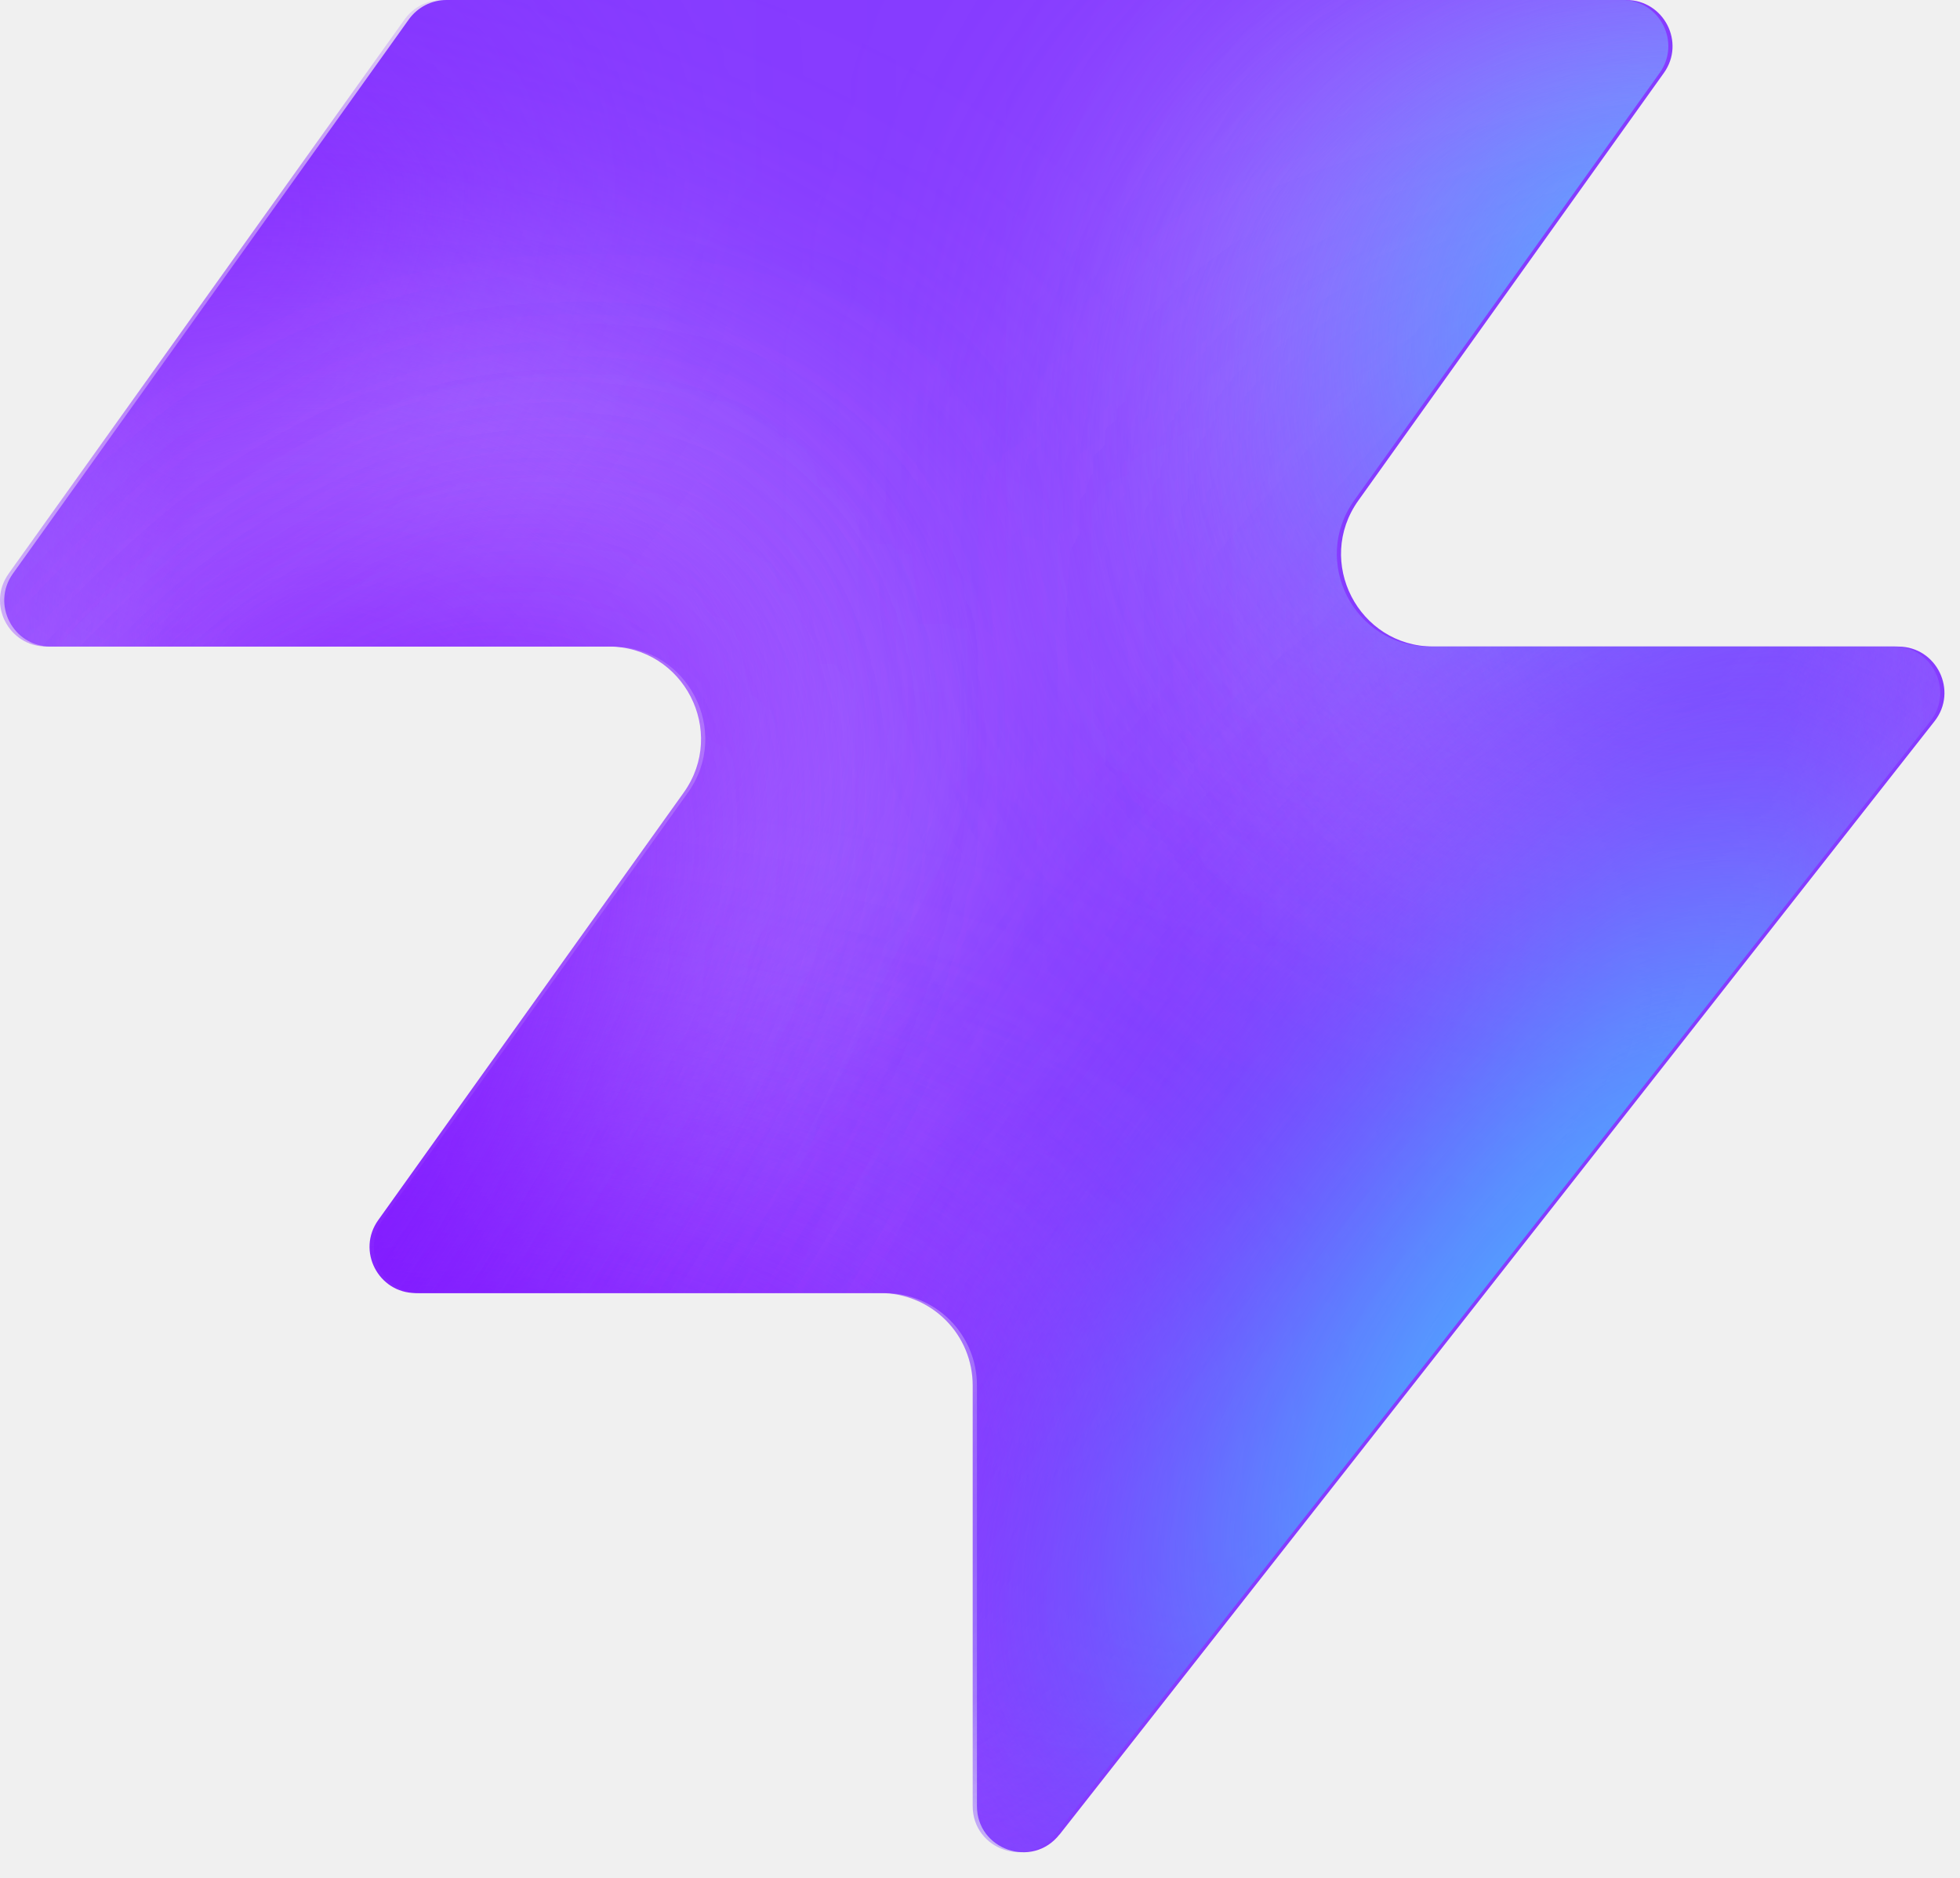
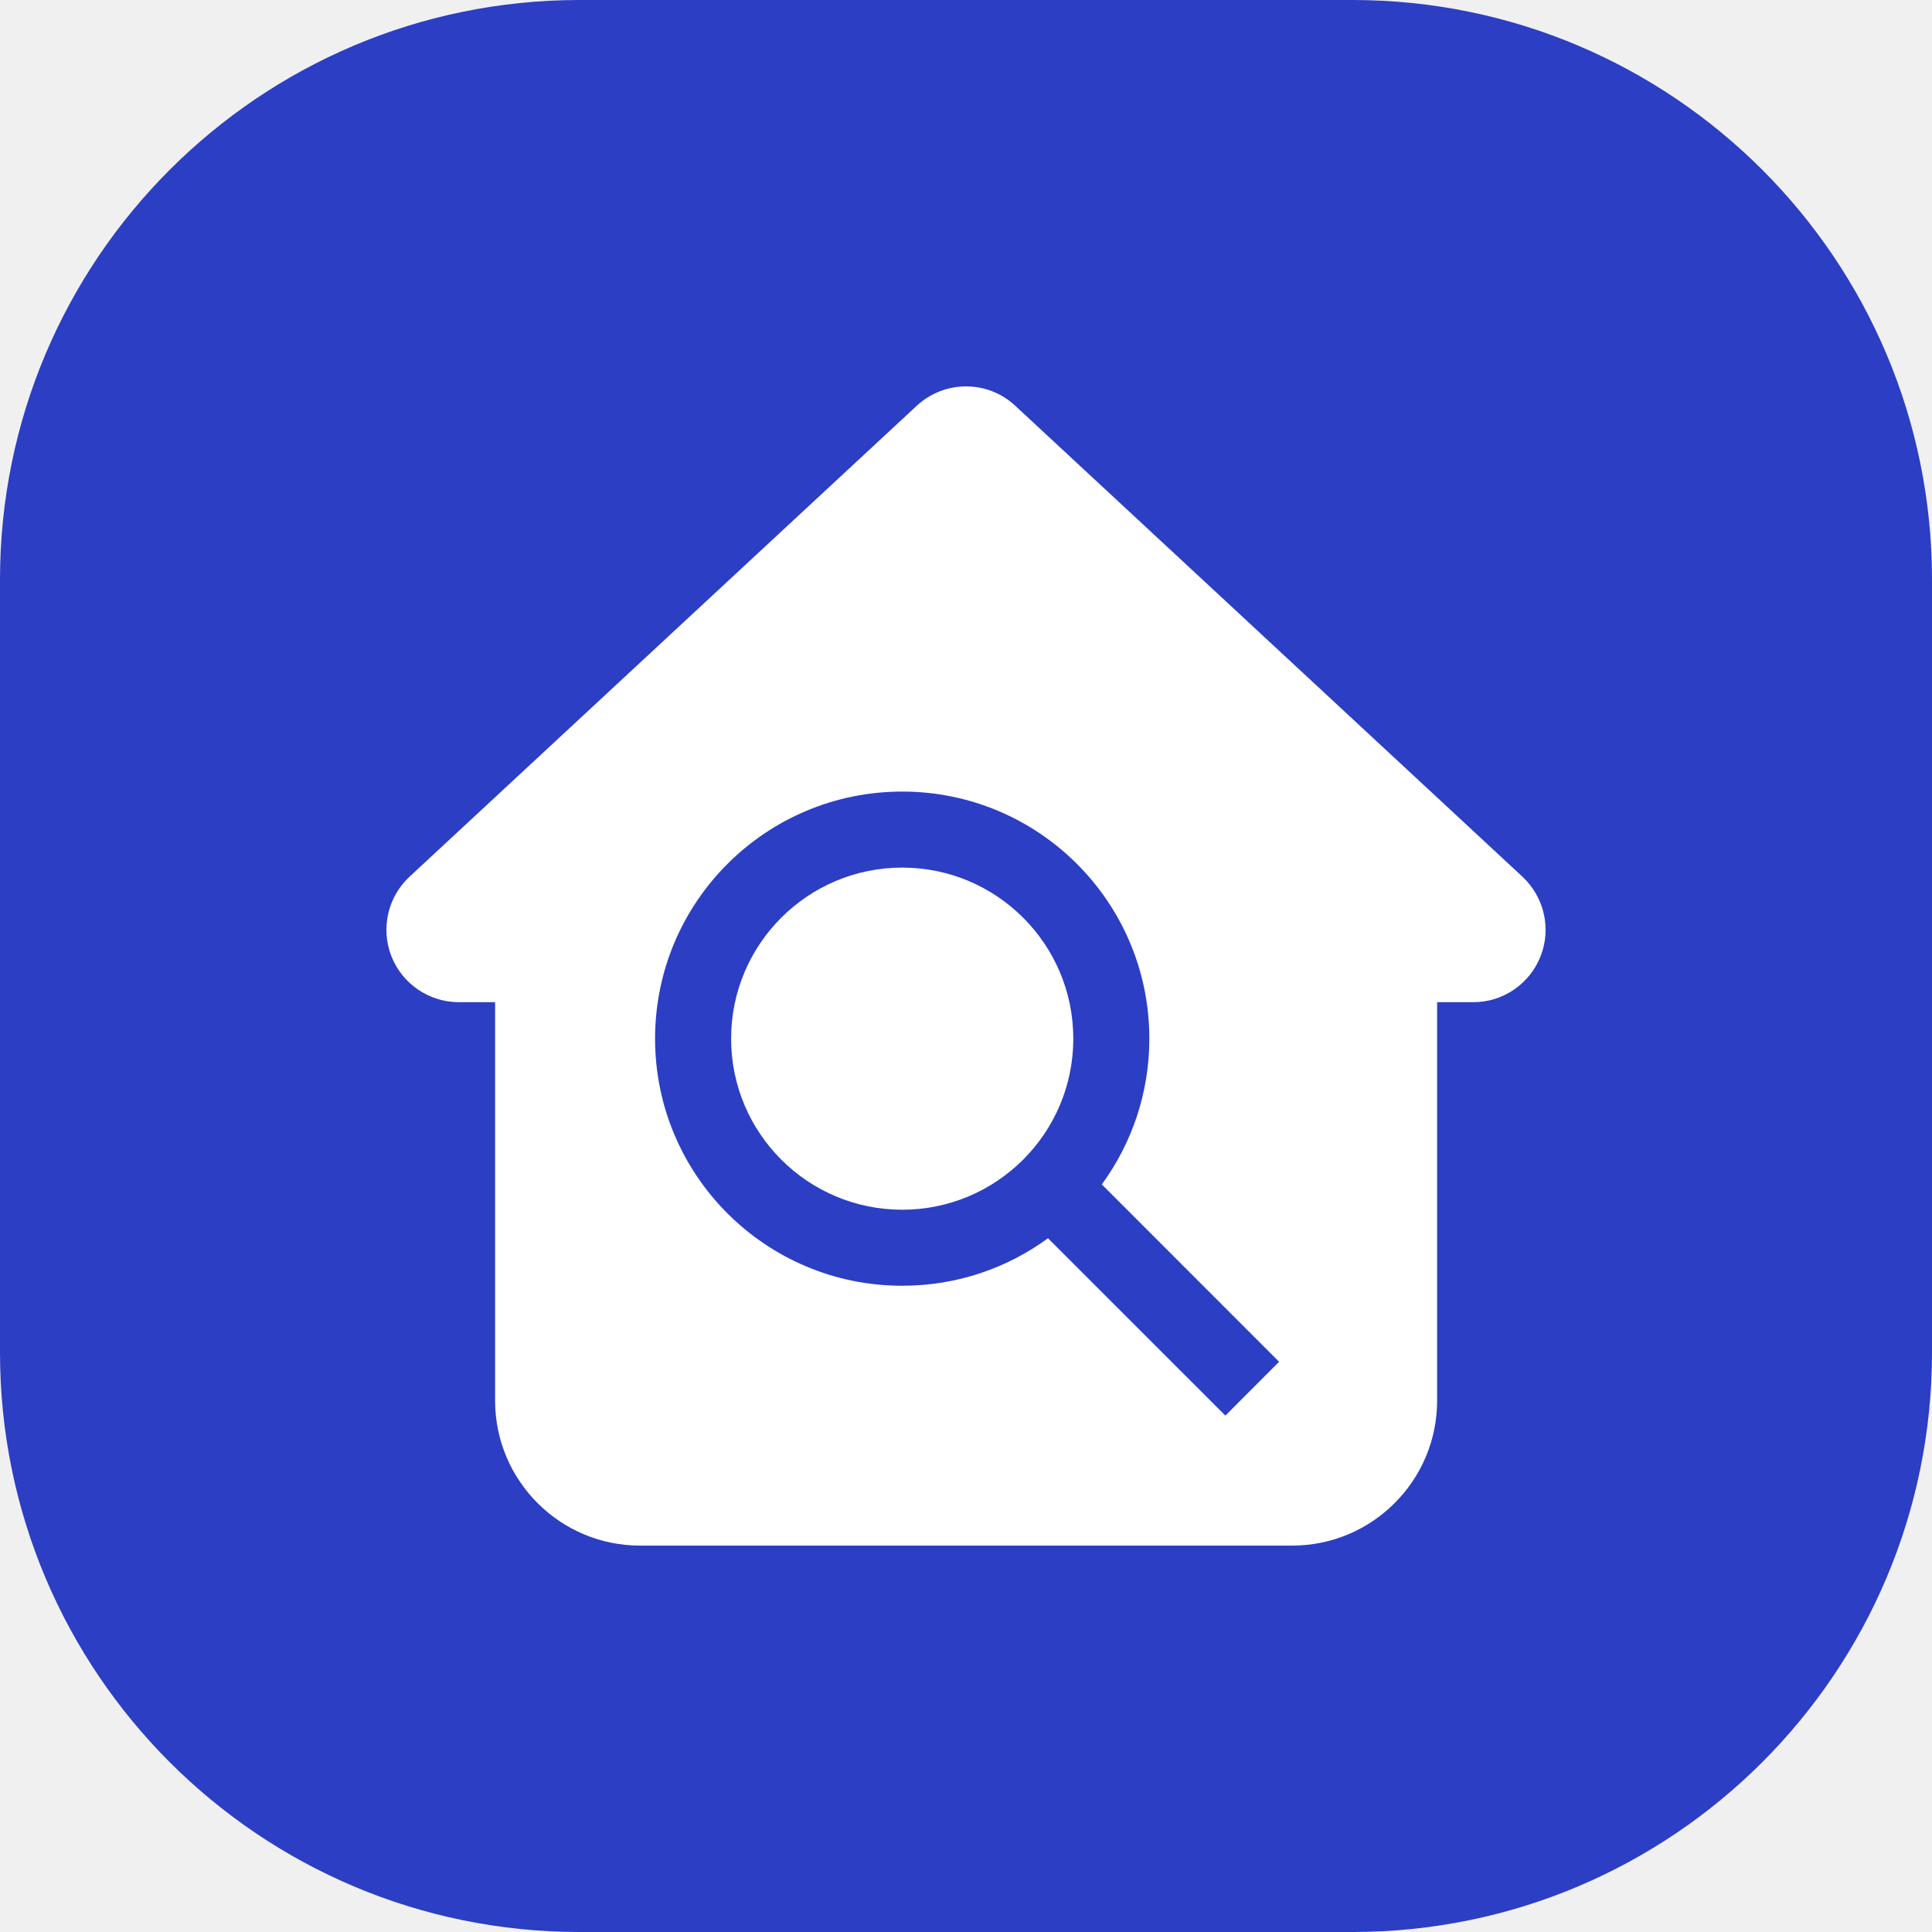
- <svg xmlns="http://www.w3.org/2000/svg" width="48" height="46" fill="none" viewBox="0 0 48 46">
-   <path fill="#863bff" d="M25.946 44.938c-.664.845-2.021.375-2.021-.698V33.937a2.26 2.26 0 0 0-2.262-2.262H10.287c-.92 0-1.456-1.04-.92-1.788l7.48-10.471c1.07-1.497 0-3.578-1.842-3.578H1.237c-.92 0-1.456-1.04-.92-1.788L10.013.474c.214-.297.556-.474.92-.474h28.894c.92 0 1.456 1.04.92 1.788l-7.48 10.471c-1.07 1.498 0 3.579 1.842 3.579h11.377c.943 0 1.473 1.088.89 1.83L25.947 44.94z" style="fill:#863bff;fill:color(display-p3 .525 .23 1);fill-opacity:1" />
-   <mask id="a" width="48" height="46" x="0" y="0" maskUnits="userSpaceOnUse" style="mask-type:alpha">
-     <path fill="#000" d="M25.842 44.938c-.664.844-2.021.375-2.021-.698V33.937a2.26 2.26 0 0 0-2.262-2.262H10.183c-.92 0-1.456-1.04-.92-1.788l7.48-10.471c1.07-1.498 0-3.579-1.842-3.579H1.133c-.92 0-1.456-1.04-.92-1.787L9.91.473c.214-.297.556-.474.92-.474h28.894c.92 0 1.456 1.04.92 1.788l-7.48 10.471c-1.07 1.498 0 3.578 1.842 3.578h11.377c.943 0 1.473 1.088.89 1.832L25.843 44.94z" style="fill:#000;fill-opacity:1" />
-   </mask>
-   <g mask="url(#a)">
-     <g filter="url(#b)">
-       <ellipse cx="5.508" cy="14.704" fill="#ede6ff" rx="5.508" ry="14.704" style="fill:#ede6ff;fill:color(display-p3 .927 .903 1);fill-opacity:1" transform="matrix(.00324 1 1 -.00324 -4.47 31.516)" />
-     </g>
-     <g filter="url(#c)">
-       <ellipse cx="10.399" cy="29.851" fill="#ede6ff" rx="10.399" ry="29.851" style="fill:#ede6ff;fill:color(display-p3 .927 .903 1);fill-opacity:1" transform="matrix(.00324 1 1 -.00324 -39.328 7.883)" />
-     </g>
-     <g filter="url(#d)">
-       <ellipse cx="5.508" cy="30.487" fill="#7e14ff" rx="5.508" ry="30.487" style="fill:#7e14ff;fill:color(display-p3 .492 .077 1);fill-opacity:1" transform="rotate(89.814 -25.913 -14.639)scale(1 -1)" />
-     </g>
-     <g filter="url(#e)">
-       <ellipse cx="5.508" cy="30.599" fill="#7e14ff" rx="5.508" ry="30.599" style="fill:#7e14ff;fill:color(display-p3 .492 .077 1);fill-opacity:1" transform="rotate(89.814 -32.644 -3.334)scale(1 -1)" />
-     </g>
-     <g filter="url(#f)">
-       <ellipse cx="5.508" cy="30.599" fill="#7e14ff" rx="5.508" ry="30.599" style="fill:#7e14ff;fill:color(display-p3 .492 .077 1);fill-opacity:1" transform="matrix(.00324 1 1 -.00324 -34.34 30.47)" />
-     </g>
-     <g filter="url(#g)">
-       <ellipse cx="14.072" cy="22.078" fill="#ede6ff" rx="14.072" ry="22.078" style="fill:#ede6ff;fill:color(display-p3 .927 .903 1);fill-opacity:1" transform="rotate(93.35 24.506 48.493)scale(-1 1)" />
-     </g>
-     <g filter="url(#h)">
-       <ellipse cx="3.47" cy="21.501" fill="#7e14ff" rx="3.47" ry="21.501" style="fill:#7e14ff;fill:color(display-p3 .492 .077 1);fill-opacity:1" transform="rotate(89.009 28.708 47.59)scale(-1 1)" />
-     </g>
-     <g filter="url(#i)">
-       <ellipse cx="3.47" cy="21.501" fill="#7e14ff" rx="3.47" ry="21.501" style="fill:#7e14ff;fill:color(display-p3 .492 .077 1);fill-opacity:1" transform="rotate(89.009 28.708 47.59)scale(-1 1)" />
-     </g>
-     <g filter="url(#j)">
-       <ellipse cx=".387" cy="8.972" fill="#7e14ff" rx="4.407" ry="29.108" style="fill:#7e14ff;fill:color(display-p3 .492 .077 1);fill-opacity:1" transform="rotate(39.51 .387 8.972)" />
-     </g>
-     <g filter="url(#k)">
-       <ellipse cx="47.523" cy="-6.092" fill="#7e14ff" rx="4.407" ry="29.108" style="fill:#7e14ff;fill:color(display-p3 .492 .077 1);fill-opacity:1" transform="rotate(37.892 47.523 -6.092)" />
-     </g>
-     <g filter="url(#l)">
-       <ellipse cx="41.412" cy="6.333" fill="#47bfff" rx="5.971" ry="9.665" style="fill:#47bfff;fill:color(display-p3 .28 .748 1);fill-opacity:1" transform="rotate(37.892 41.412 6.333)" />
-     </g>
-     <g filter="url(#m)">
-       <ellipse cx="-1.879" cy="38.332" fill="#7e14ff" rx="4.407" ry="29.108" style="fill:#7e14ff;fill:color(display-p3 .492 .077 1);fill-opacity:1" transform="rotate(37.892 -1.88 38.332)" />
-     </g>
-     <g filter="url(#n)">
-       <ellipse cx="-1.879" cy="38.332" fill="#7e14ff" rx="4.407" ry="29.108" style="fill:#7e14ff;fill:color(display-p3 .492 .077 1);fill-opacity:1" transform="rotate(37.892 -1.88 38.332)" />
-     </g>
-     <g filter="url(#o)">
-       <ellipse cx="35.651" cy="29.907" fill="#7e14ff" rx="4.407" ry="29.108" style="fill:#7e14ff;fill:color(display-p3 .492 .077 1);fill-opacity:1" transform="rotate(37.892 35.651 29.907)" />
-     </g>
-     <g filter="url(#p)">
-       <ellipse cx="38.418" cy="32.4" fill="#47bfff" rx="5.971" ry="15.297" style="fill:#47bfff;fill:color(display-p3 .28 .748 1);fill-opacity:1" transform="rotate(37.892 38.418 32.4)" />
-     </g>
-   </g>
-   <defs>
-     <filter id="b" width="60.045" height="41.654" x="-19.77" y="16.149" color-interpolation-filters="sRGB" filterUnits="userSpaceOnUse">
-       <feFlood flood-opacity="0" result="BackgroundImageFix" />
-       <feBlend in="SourceGraphic" in2="BackgroundImageFix" result="shape" />
-       <feGaussianBlur result="effect1_foregroundBlur_2002_17158" stdDeviation="7.659" />
-     </filter>
-     <filter id="c" width="90.34" height="51.437" x="-54.613" y="-7.533" color-interpolation-filters="sRGB" filterUnits="userSpaceOnUse">
-       <feFlood flood-opacity="0" result="BackgroundImageFix" />
-       <feBlend in="SourceGraphic" in2="BackgroundImageFix" result="shape" />
-       <feGaussianBlur result="effect1_foregroundBlur_2002_17158" stdDeviation="7.659" />
-     </filter>
-     <filter id="d" width="79.355" height="29.4" x="-49.64" y="2.03" color-interpolation-filters="sRGB" filterUnits="userSpaceOnUse">
-       <feFlood flood-opacity="0" result="BackgroundImageFix" />
-       <feBlend in="SourceGraphic" in2="BackgroundImageFix" result="shape" />
-       <feGaussianBlur result="effect1_foregroundBlur_2002_17158" stdDeviation="4.596" />
-     </filter>
-     <filter id="e" width="79.579" height="29.4" x="-45.045" y="20.029" color-interpolation-filters="sRGB" filterUnits="userSpaceOnUse">
-       <feFlood flood-opacity="0" result="BackgroundImageFix" />
-       <feBlend in="SourceGraphic" in2="BackgroundImageFix" result="shape" />
-       <feGaussianBlur result="effect1_foregroundBlur_2002_17158" stdDeviation="4.596" />
-     </filter>
-     <filter id="f" width="79.579" height="29.4" x="-43.513" y="21.178" color-interpolation-filters="sRGB" filterUnits="userSpaceOnUse">
-       <feFlood flood-opacity="0" result="BackgroundImageFix" />
-       <feBlend in="SourceGraphic" in2="BackgroundImageFix" result="shape" />
-       <feGaussianBlur result="effect1_foregroundBlur_2002_17158" stdDeviation="4.596" />
-     </filter>
-     <filter id="g" width="74.749" height="58.852" x="15.756" y="-17.901" color-interpolation-filters="sRGB" filterUnits="userSpaceOnUse">
-       <feFlood flood-opacity="0" result="BackgroundImageFix" />
-       <feBlend in="SourceGraphic" in2="BackgroundImageFix" result="shape" />
-       <feGaussianBlur result="effect1_foregroundBlur_2002_17158" stdDeviation="7.659" />
-     </filter>
-     <filter id="h" width="61.377" height="25.362" x="23.548" y="2.284" color-interpolation-filters="sRGB" filterUnits="userSpaceOnUse">
-       <feFlood flood-opacity="0" result="BackgroundImageFix" />
-       <feBlend in="SourceGraphic" in2="BackgroundImageFix" result="shape" />
-       <feGaussianBlur result="effect1_foregroundBlur_2002_17158" stdDeviation="4.596" />
-     </filter>
-     <filter id="i" width="61.377" height="25.362" x="23.548" y="2.284" color-interpolation-filters="sRGB" filterUnits="userSpaceOnUse">
-       <feFlood flood-opacity="0" result="BackgroundImageFix" />
-       <feBlend in="SourceGraphic" in2="BackgroundImageFix" result="shape" />
-       <feGaussianBlur result="effect1_foregroundBlur_2002_17158" stdDeviation="4.596" />
-     </filter>
-     <filter id="j" width="56.045" height="63.649" x="-27.636" y="-22.853" color-interpolation-filters="sRGB" filterUnits="userSpaceOnUse">
-       <feFlood flood-opacity="0" result="BackgroundImageFix" />
-       <feBlend in="SourceGraphic" in2="BackgroundImageFix" result="shape" />
-       <feGaussianBlur result="effect1_foregroundBlur_2002_17158" stdDeviation="4.596" />
-     </filter>
-     <filter id="k" width="54.814" height="64.646" x="20.116" y="-38.415" color-interpolation-filters="sRGB" filterUnits="userSpaceOnUse">
-       <feFlood flood-opacity="0" result="BackgroundImageFix" />
-       <feBlend in="SourceGraphic" in2="BackgroundImageFix" result="shape" />
-       <feGaussianBlur result="effect1_foregroundBlur_2002_17158" stdDeviation="4.596" />
-     </filter>
-     <filter id="l" width="33.541" height="35.313" x="24.641" y="-11.323" color-interpolation-filters="sRGB" filterUnits="userSpaceOnUse">
-       <feFlood flood-opacity="0" result="BackgroundImageFix" />
-       <feBlend in="SourceGraphic" in2="BackgroundImageFix" result="shape" />
-       <feGaussianBlur result="effect1_foregroundBlur_2002_17158" stdDeviation="4.596" />
-     </filter>
-     <filter id="m" width="54.814" height="64.646" x="-29.286" y="6.009" color-interpolation-filters="sRGB" filterUnits="userSpaceOnUse">
-       <feFlood flood-opacity="0" result="BackgroundImageFix" />
-       <feBlend in="SourceGraphic" in2="BackgroundImageFix" result="shape" />
-       <feGaussianBlur result="effect1_foregroundBlur_2002_17158" stdDeviation="4.596" />
-     </filter>
-     <filter id="n" width="54.814" height="64.646" x="-29.286" y="6.009" color-interpolation-filters="sRGB" filterUnits="userSpaceOnUse">
-       <feFlood flood-opacity="0" result="BackgroundImageFix" />
-       <feBlend in="SourceGraphic" in2="BackgroundImageFix" result="shape" />
-       <feGaussianBlur result="effect1_foregroundBlur_2002_17158" stdDeviation="4.596" />
-     </filter>
-     <filter id="o" width="54.814" height="64.646" x="8.244" y="-2.416" color-interpolation-filters="sRGB" filterUnits="userSpaceOnUse">
-       <feFlood flood-opacity="0" result="BackgroundImageFix" />
-       <feBlend in="SourceGraphic" in2="BackgroundImageFix" result="shape" />
-       <feGaussianBlur result="effect1_foregroundBlur_2002_17158" stdDeviation="4.596" />
-     </filter>
-     <filter id="p" width="39.409" height="43.623" x="18.713" y="10.588" color-interpolation-filters="sRGB" filterUnits="userSpaceOnUse">
-       <feFlood flood-opacity="0" result="BackgroundImageFix" />
-       <feBlend in="SourceGraphic" in2="BackgroundImageFix" result="shape" />
-       <feGaussianBlur result="effect1_foregroundBlur_2002_17158" stdDeviation="4.596" />
-     </filter>
-   </defs>
+ <svg xmlns="http://www.w3.org/2000/svg" width="1000" height="1000" viewBox="0 0 1000 1000" fill="none">
+   <rect width="1000" height="1000" rx="300" fill="#2C3EC4" />
+   <path d="M474.507 210.021C488.924 196.66 511.193 196.66 525.493 210.021L788.039 453.794C799.291 464.342 803.041 480.633 797.415 494.931C791.789 509.229 778.076 518.723 762.604 518.723H743.851V724.993C743.851 766.364 710.213 800 668.838 800H331.279C289.905 800 256.266 766.364 256.266 724.993V518.723H237.513C222.041 518.723 208.211 509.229 202.585 494.931C196.959 480.633 200.709 464.225 211.961 453.794L474.507 210.021Z" fill="white" />
+   <path d="M594.9 537.612C594.9 565.835 585.736 591.905 570.3 613.057L662.056 704.857L634.259 732.71L542.441 640.91C521.286 656.405 495.21 665.505 466.982 665.505C396.321 665.505 339.065 608.261 339.065 537.612C339.065 466.964 396.321 409.72 466.982 409.72C537.644 409.72 594.9 466.964 594.9 537.612ZM466.982 626.153C515.874 626.153 555.54 586.494 555.54 537.612C555.54 488.73 515.874 449.071 466.982 449.071C418.091 449.071 378.425 488.73 378.425 537.612C378.425 586.494 418.091 626.153 466.982 626.153Z" fill="#2C3EC4" />
</svg>
